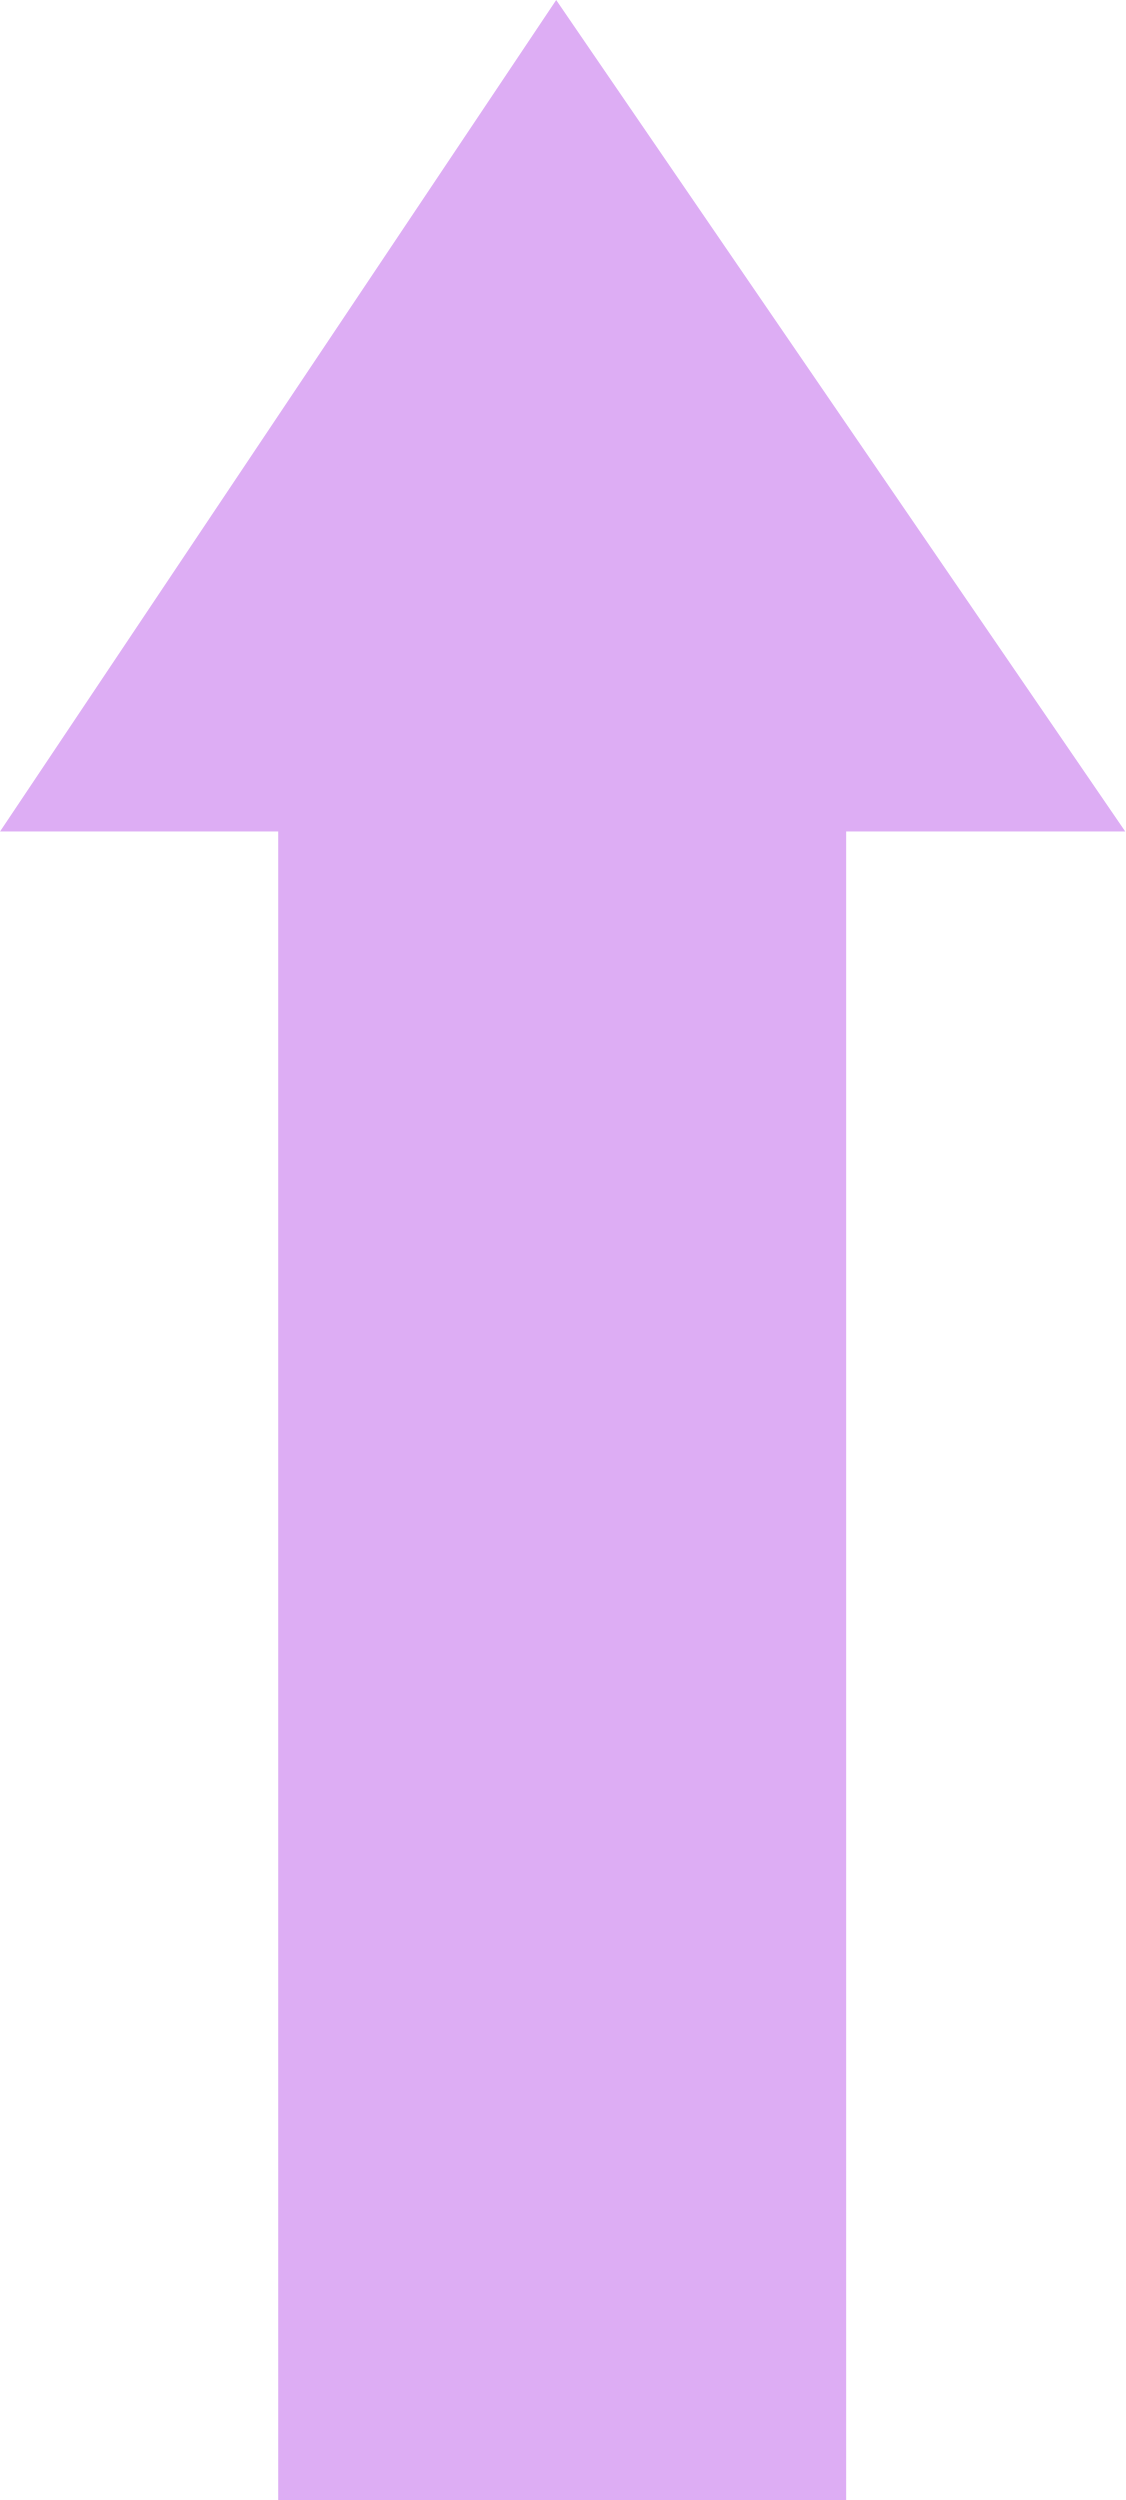
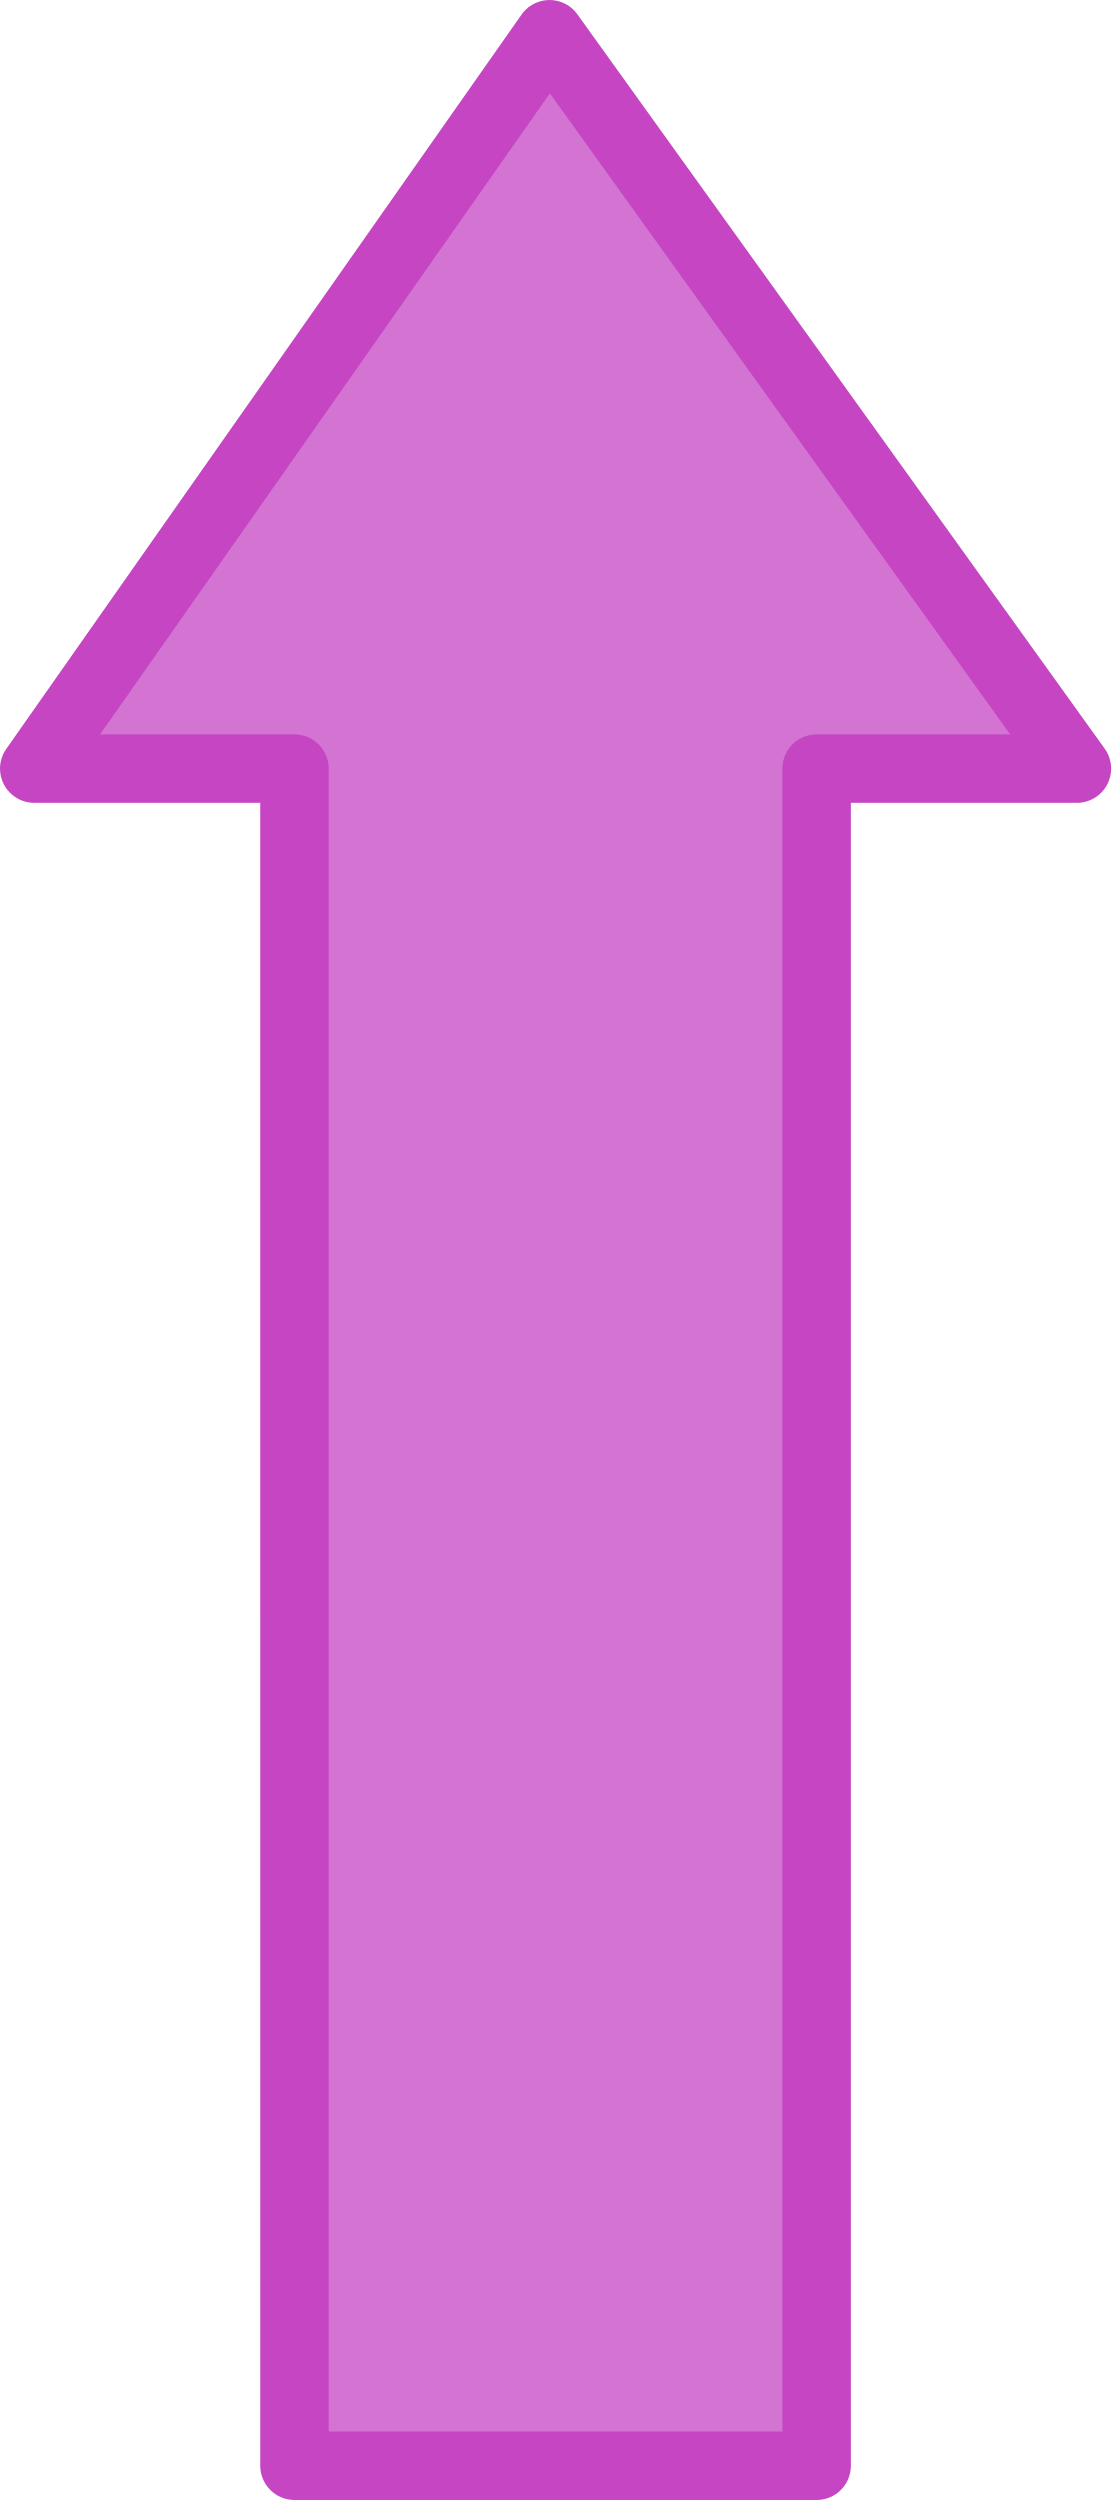
- <svg xmlns="http://www.w3.org/2000/svg" id="svg30590" width="5.292mm" height="11.757mm" version="1.1" viewBox="0 0 20 44.436">
+ <svg xmlns="http://www.w3.org/2000/svg" id="svg30590" width="6mm" height="13.5mm" version="1.1" viewBox="0 0 22.677 51.024">
  <defs id="defs15427" />
-   <path id="path30584" d="M 1.308,14.08 9.892,1.247 18.675,14.08 H 14.341 v 29.658 H 5.643 L 5.643,14.08 Z" style="fill:#ddadf4;fill-opacity:1;stroke:#ddadf4;stroke-width:1.397;stroke-linecap:butt;stroke-miterlimit:4;stroke-dasharray:none;stroke-dashoffset:0.8;stroke-opacity:1" />
+   <path id="path30584" d="M 0.699,15.687 11.216,0.699 21.979,15.687 H 16.667 V 50.325 H 6.01 l -3.27e-4,-34.638 z" style="fill:#c545c3;fill-opacity:0.748;stroke:#c545c3;stroke-width:1.397;stroke-linecap:round;stroke-linejoin:round;stroke-miterlimit:4;stroke-dasharray:none;stroke-dashoffset:0.8;stroke-opacity:1" />
</svg>
